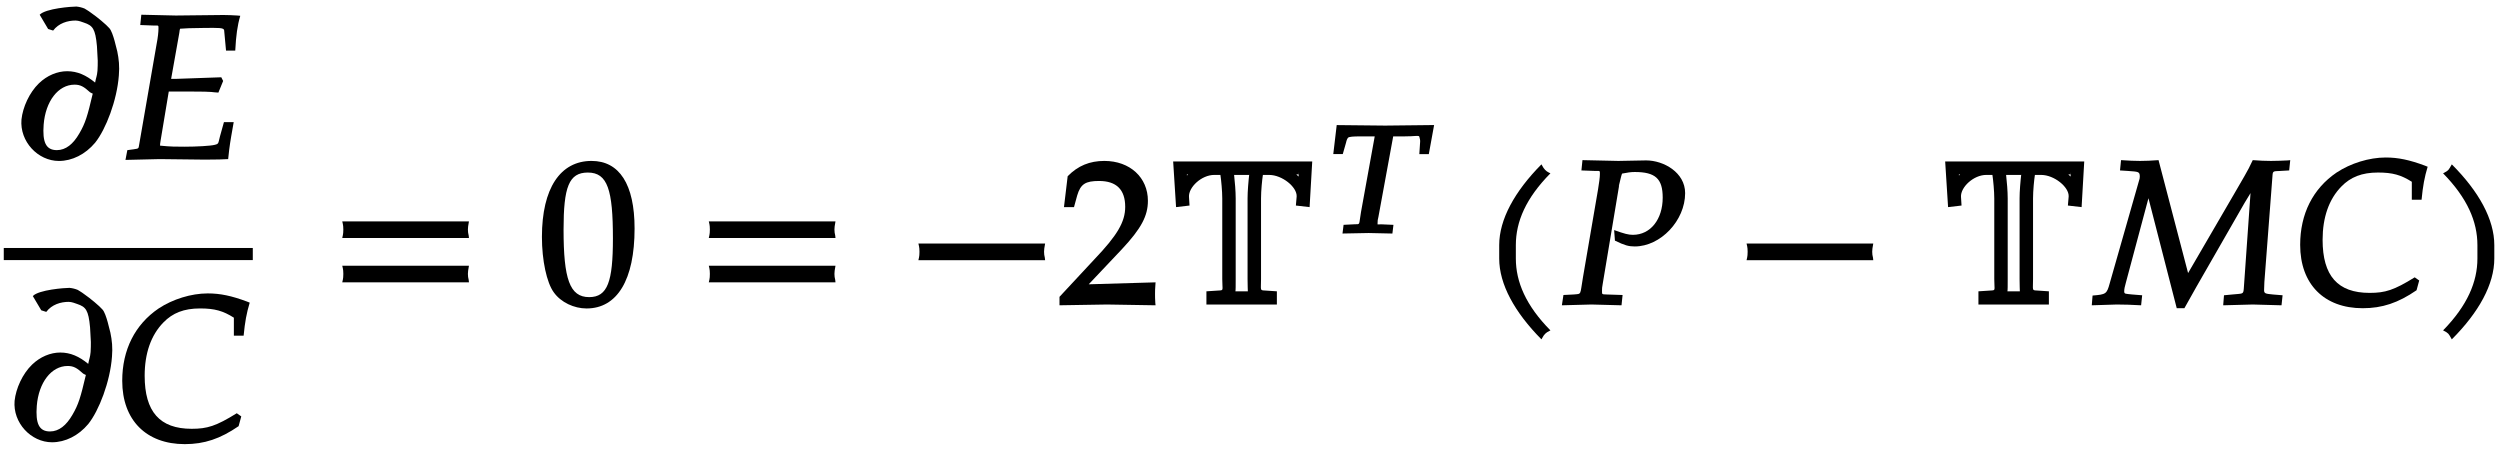
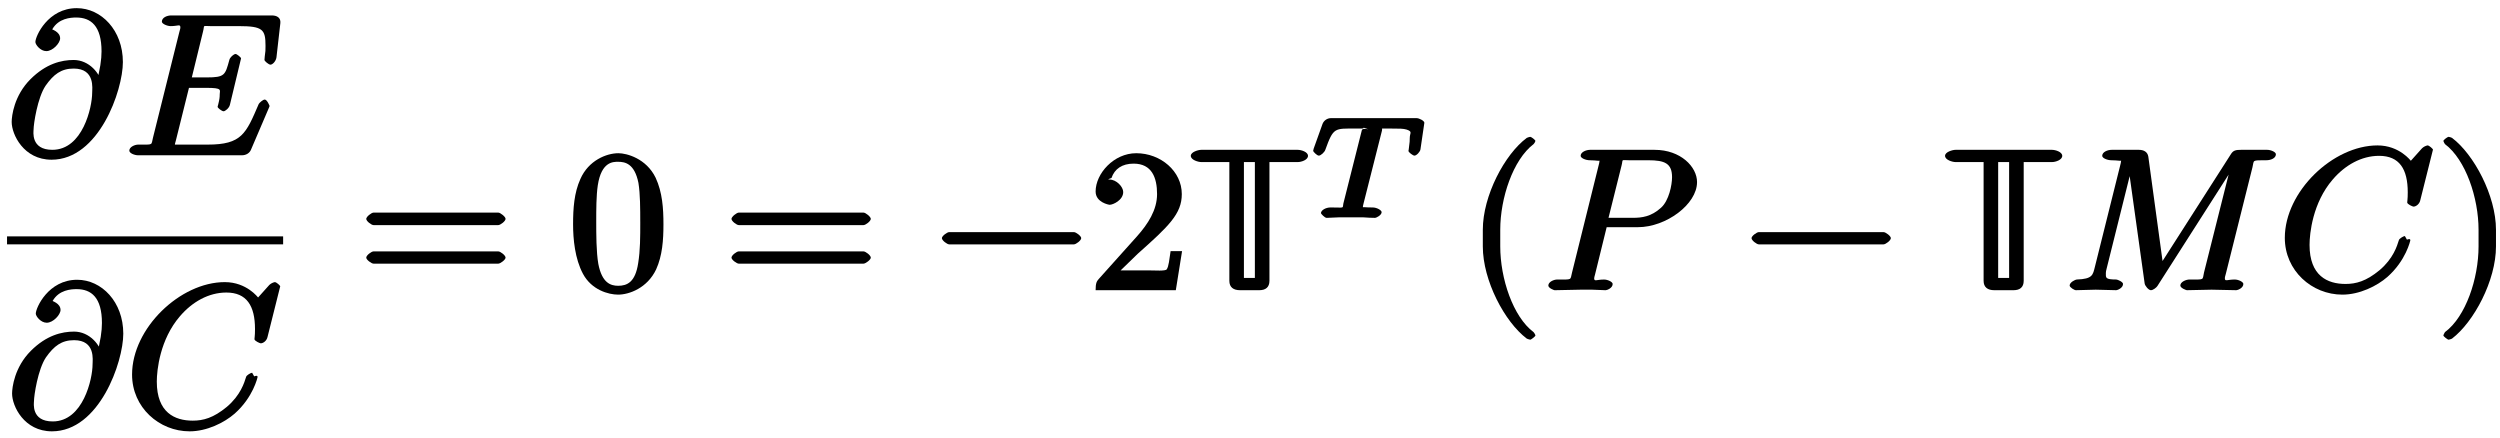
- <svg xmlns="http://www.w3.org/2000/svg" xmlns:xlink="http://www.w3.org/1999/xlink" width="197px" height="36" viewBox="0 0 148 27">
+ <svg xmlns="http://www.w3.org/2000/svg" xmlns:xlink="http://www.w3.org/1999/xlink" width="200" height="35px" viewBox="0 0 150 26">
  <defs>
    <symbol overflow="visible" id="a">
-       <path d="M6.406-4.953c.047-.547 0-.969-.093-1.422-.032-.078-.235-1.125-.47-1.375-.171-.203-.734-.672-1.077-.906-.157-.125-.391-.25-.375-.25a1.678 1.678 0 00-.5-.125c-.282 0-1.813.11-2.172.484l.5.844.297.094c.328-.438.859-.594 1.328-.594.187 0 .406.094.5.125.515.172.672.36.765 1.39l.047.86c0 .187 0 .375-.015.594-.032.343-.079.375-.141.703-.531-.438-1.047-.672-1.656-.672-.578 0-1.188.25-1.672.719-.563.546-.953 1.406-1.031 2.14C.53-1.047 1.609.11 2.859.11 3.641.11 4.422-.28 5-.969c.64-.797 1.297-2.515 1.406-3.984zM4.86-3.875c-.312 1.328-.437 1.75-.796 2.36-.36.624-.797.984-1.329.984-.656 0-.859-.485-.78-1.516.109-1.375.859-2.36 1.827-2.36.344 0 .547.11.922.454.094.062.39.172.39.172zm0 0" />
+       <path d="M6.953-5.594c0-1.906-1.297-3.234-2.766-3.234-1.734 0-2.484 1.687-2.484 2.031 0 .156.297.547.656.547.391 0 .829-.484.829-.766 0-.421-.563-.546-.47-.546.376-.657 1.095-.704 1.438-.704.875 0 1.516.5 1.516 2.032 0 .468-.078 1.078-.344 2.046h.39C5.61-4.921 4.923-5.718 4-5.718c-.734 0-1.656.218-2.594 1.155C.422-3.578.281-2.358.281-2c0 .75.719 2.266 2.39 2.266 2.845 0 4.282-4.157 4.282-5.86zM5.11-3.75c0 .86-.562 3.422-2.39 3.422-1.313 0-1.125-1.11-1.125-1.219 0-.328.234-1.906.718-2.625.485-.687.938-1.031 1.688-1.031C5.297-5.203 5.11-4 5.11-3.75zm0 0" />
    </symbol>
    <symbol overflow="visible" id="b">
-       <path d="M6.813-8.5a14.129 14.129 0 00-.829-.031L3.172-8.5l-2.047-.047-.063.61.797.03c.297 0 .282-.03.282.173 0 .187-.032.53-.11.921L.984-.78c-.03.203-.046.156-.687.25l-.11.578L2.204 0l2.688.031C5.92.031 5.67.016 6.266 0l.062-.563c.063-.5.156-1 .266-1.625h-.578l-.235.844c-.11.422-.062.438-.312.5-.235.063-1.078.11-1.797.11-.5 0-.813 0-1.438-.063 0-.031 0-.156.032-.297L2.75-4h1.297c1.5 0 1.203.047 1.64.063l.282-.688-.11-.219-2.687.094H2.89l.484-2.719c.031-.187.016-.187.047-.25.594-.031.297-.031 1.484-.047.766 0 1.125-.03 1.125.157l.11 1.187h.546c.047-.89.125-1.484.297-2.062zm0 0" />
+       <path d="M9.313-7.938c.03-.328-.22-.453-.516-.453H2.766c-.25 0-.563.125-.563.375 0 .125.313.266.531.266.438 0 .579-.14.579.078 0 .047 0 .063-.063.281L1.672-1.062c-.125.468.062.421-.89.421C.577-.64.25-.5.25-.28.25-.125.563 0 .781 0H7c.266 0 .469-.14.547-.328l1.11-2.594c.015-.047 0-.062 0-.062s-.141-.36-.282-.36c-.11 0-.328.203-.36.266C7.25-1.297 7-.641 4.954-.641h-2c-.125-.015.031.11.031 0 0-.03 0-.046.063-.265l.781-3.14H4.86c1.016 0 .813.124.813.421 0 .094 0 .234-.094.594-.016.062-.031.094-.031.125 0 .062.25.265.36.265.093 0 .327-.187.374-.375l.672-2.796c0-.063-.25-.266-.328-.266-.11 0-.344.203-.375.36-.25.905-.266 1.046-1.36 1.046H4l.672-2.75c.11-.422-.063-.328.453-.328h1.688c1.453 0 1.609.203 1.609 1.188 0 .28 0 .312-.047.64 0 .063-.016.156-.016.203 0 .063.25.282.36.282.125 0 .328-.204.36-.438zm0 0" />
    </symbol>
    <symbol overflow="visible" id="c">
-       <path d="M7.781-8.219c-.922-.344-1.593-.484-2.328-.484-.984 0-2.078.344-2.906.89C1.14-6.859.39-5.358.39-3.53c0 2.328 1.421 3.75 3.703 3.75C5.25.219 6.187-.094 7.28-.844l.157-.578-.266-.187c-1.234.765-1.75.921-2.672.921-1.89 0-2.781-1.015-2.781-3.14 0-1.328.375-2.406 1.11-3.156.546-.563 1.218-.829 2.171-.829.86 0 1.36.141 2 .547v1.063h.578c.078-.813.172-1.328.36-1.953zm0 0" />
+       <path d="M9.281-8.438c0-.03-.219-.25-.328-.25a.701.701 0 00-.328.172l-.672.75c0 .016-.672-.921-2-.921-2.672 0-5.562 2.765-5.562 5.546C.39-1.17 2.016.266 3.844.266c1.031 0 2.078-.516 2.703-1.063C7.657-1.78 7.922-2.969 7.922-3c0-.125-.203-.031-.203-.031l-.125-.219c-.078 0-.344.156-.36.25-.109.344-.328 1.094-1.156 1.797-.812.672-1.422.828-2.047.828-1.078 0-2.156-.484-2.156-2.344 0-.687.188-2.531 1.39-3.922C4-7.5 4.986-8.062 6.048-8.062c1.219 0 1.719.796 1.719 2.187 0 .469-.032.484-.032.61 0 .109.329.25.375.25.157 0 .36-.157.407-.376zm0 0" />
    </symbol>
    <symbol overflow="visible" id="d">
-       <path d="M8.266-4.078a1.419 1.419 0 01-.047-.36c0-.109.015-.234.062-.484h-7.5c.063.25.063.375.063.484 0 .125 0 .235-.063.5h7.5zm0 2.625a1.332 1.332 0 01-.047-.36c0-.109.015-.234.062-.484h-7.5c.063.25.063.375.063.485 0 .125 0 .25-.063.5h7.5zm0 0" />
+       <path d="M8.828-4.281c0-.125-.312-.375-.437-.375H.906c-.125 0-.437.25-.437.375 0 .14.312.375.437.375h7.485c.125 0 .437-.235.437-.375zm0 2.328c0-.14-.312-.375-.437-.375H.906c-.125 0-.437.234-.437.375 0 .125.312.36.437.36h7.485c.125 0 .437-.235.437-.36zm0 0" />
    </symbol>
    <symbol overflow="visible" id="e">
-       <path d="M5.688-4.5c0-2.625-.907-4-2.547-4C1.297-8.5.203-6.89.203-4c0 1.39.281 2.703.703 3.281.422.594 1.203.953 1.938.953 1.812 0 2.844-1.687 2.844-4.734zm-1.282.594C4.406-1.36 4.094-.437 3-.437c-1.156 0-1.516-1.079-1.516-4 0-2.516.313-3.375 1.438-3.375 1.172 0 1.484 1.03 1.484 3.906zm0 0" />
+       <path d="M5.688-3.953c0-.953-.063-1.922-.47-2.797-.562-1.156-1.734-1.469-2.234-1.469-.718 0-1.796.438-2.28 1.547-.376.828-.438 1.766-.438 2.719 0 .89.109 2.062.593 2.969.516.968 1.532 1.25 2.11 1.25.656 0 1.75-.391 2.281-1.516.375-.828.438-1.766.438-2.703zm-1.391-.14c0 .89 0 1.702-.125 2.468C4-.485 3.516-.265 2.969-.265 2.516-.266 2-.438 1.78-1.579c-.125-.719-.125-1.813-.125-2.516 0-.765 0-1.562.094-2.203.219-1.422.922-1.406 1.219-1.406.406 0 .984.094 1.219 1.266.109.671.109 1.578.109 2.343zm0 0" />
    </symbol>
    <symbol overflow="visible" id="f">
-       <path d="M8.266-2.766a1.332 1.332 0 01-.047-.359c0-.11.015-.234.062-.484h-7.5c.063.25.063.375.063.484 0 .125 0 .25-.063.5h7.5zm0 0" />
+       <path d="M8.828-3.125c0-.125-.312-.36-.437-.36H.906c-.125 0-.437.235-.437.36 0 .14.312.375.437.375h7.485c.125 0 .437-.234.437-.375zm0 0" />
    </symbol>
    <symbol overflow="visible" id="g">
-       <path d="M5.719-.094c-.016-.25-.016-.375-.016-.547 0-.14 0-.265.031-.671l-4.28.125.093.234 2.187-2.313C4.891-4.5 5.281-5.25 5.281-6.14 5.281-7.516 4.22-8.5 2.703-8.5c-.86 0-1.562.281-2.172.906L.312-5.766h.594l.188-.687c.203-.688.5-.86 1.297-.86 1.03 0 1.546.516 1.546 1.532 0 .89-.468 1.687-1.828 3.11L.047-.454v.5L2.859 0l2.875.047zm0 0" />
+       <path d="M5.36-2.344h-.47c-.077.485-.109.922-.234 1.094-.078.11-.718.063-.984.063H1.89l1.03-1c1.86-1.657 2.642-2.391 2.642-3.579 0-1.375-1.266-2.453-2.735-2.453C1.484-8.219.391-7 .391-5.922c0 .656.796.797.843.797.204 0 .813-.281.813-.766 0-.312-.406-.75-.828-.75-.094 0-.125 0 .125-.093.187-.547.64-.86 1.328-.86 1.094 0 1.406.844 1.406 1.828 0 .954-.547 1.797-1.203 2.532L.578-.672C.453-.532.391-.422.391 0h4.812l.375-2.344zm0 0" />
    </symbol>
    <symbol overflow="visible" id="h">
-       <path d="M8.89-8.469H.798l.172 2.703.797-.093-.032-.516c-.03-.563.735-1.297 1.5-1.297h.36c.047.297.11.969.11 1.39V-1.5c0 .672.108.656-.22.672l-.718.047V0h4.171v-.781l-.703-.047C5.922-.844 6-.828 6-1.5v-4.781c0-.453.063-1.094.11-1.39h.374c.766 0 1.657.718 1.625 1.28l-.046.532.812.093.156-2.703zm-.656.625l-.03.594.233-.094a4.519 4.519 0 00-.624-.593l-.094.234h.5zm-6.28-.093a3.545 3.545 0 00-.548.53l.235.11-.032-.406h.454zm3.359.125c-.063.53-.11 1.125-.11 1.53V-1.5c0 .375.016.656.016.719h-.735C4.5-.844 4.5-1.125 4.5-1.5v-4.781c0-.407-.047-.985-.094-1.39h.89zm0 0" />
+       <path d="M7.156-8.063c0-.234-.406-.359-.61-.359H.75c-.172 0-.625.125-.625.36 0 .25.453.374.625.374h1.688v7.125c0 .391.25.563.64.563h1.156c.375 0 .61-.172.61-.563v-7.125h1.703c.203 0 .61-.125.61-.375zM4.172-.734h-.86v-6.954h.657v6.954zm0 0" />
    </symbol>
    <symbol overflow="visible" id="j">
-       <path d="M4.203-7.828a.735.735 0 01-.187-.14c-.063-.063-.11-.126-.22-.329-1.593 1.61-2.5 3.266-2.5 4.781v.797c0 1.516.907 3.172 2.5 4.781.11-.203.157-.265.22-.328.062-.062.125-.109.312-.203C2.875.063 2.281-1.344 2.281-2.719v-.797c0-1.39.594-2.78 2.047-4.25zm0 0" />
+       <path d="M4.156 2.719c0-.047-.078-.172-.11-.203-1.234-.922-2-3.22-2-5.141v-1c0-1.906.767-4.203 2-5.14a.457.457 0 00.11-.188c0-.063-.25-.25-.312-.25a1.01 1.01 0 00-.203.062C2.312-8.156 1-5.67 1-3.625v1C1-.578 2.313 1.906 3.64 2.906c.016.016.188.063.204.063.062 0 .312-.203.312-.25zm0 0" />
    </symbol>
    <symbol overflow="visible" id="k">
-       <path d="M7.234-6.594c0-1.218-1.265-1.937-2.312-1.937-.547 0-1.094.031-1.64.031l-2.126-.047-.062.61.812.03c.297 0 .282-.03.282.188 0 .172-.047.532-.11.907l-.89 5.187C1-.531 1.125-.641.64-.594l-.61.031-.093.61L1.688 0l1.78.047.063-.61-.922-.03c-.312-.016-.296.015-.296-.235 0-.11 0-.188.046-.422l.97-5.813-.032.094s.078-.343.14-.578c.016-.062.047-.172.063-.203.328-.063.516-.094.75-.094 1.219 0 1.656.39 1.656 1.516 0 1.281-.718 2.203-1.765 2.203-.266 0-.5-.063-1.11-.281l.047.625c.578.281.813.344 1.172.344 1.531 0 2.984-1.532 2.984-3.157zm0 0" />
+       <path d="M9.203-6.484c0-.922-.984-1.938-2.547-1.938H2.781c-.219 0-.562.125-.562.36 0 .14.312.265.547.265.156 0 .375.016.515.031.203.016.063-.078.063.063 0 .047-.016.078-.047.219L1.703-1.063c-.125.47.047.422-.89.422C.609-.64.28-.5.28-.28c0 .156.344.281.375.281l1.516-.031h.765c.266 0 .532.031.782.031.078 0 .422-.125.422-.375 0-.125-.297-.266-.516-.266-.453 0-.594.141-.594-.078 0-.062.031-.125.047-.203l.703-2.86h1.875c1.688 0 3.547-1.374 3.547-2.702zm-1.5-.297c0 .468-.187 1.406-.656 1.828-.594.547-1.172.61-1.688.61H3.891l.78-3.126c.11-.422-.062-.328.454-.328h1.156c.985 0 1.422.188 1.422 1.016zm0 0" />
    </symbol>
    <symbol overflow="visible" id="l">
-       <path d="M11.234-8.531c-.328.015-.671.031-1 .031-.343 0-.671-.016-1.078-.047-.25.485-.031.172-1.047 1.906L5.172-1.594l.25.094-1.844-7.047c-.422.031-.75.047-1.094.047-.328 0-.671-.016-1.125-.047l-.062.61.469.03c.625.048.703.032.703.345a.693.693 0 01-.047.234L.687-1.25C.516-.625.47-.594-.327-.531l-.047.578L1.109 0C1.547 0 2 .016 2.547.047l.062-.594-.593-.047c-.391-.047-.47-.015-.47-.187 0-.125.032-.281.095-.5l1.484-5.547h-.281L4.656.219h.453l.72-1.282 2.843-4.953.625-1.03-.235-.095-.437 6.204c-.031.343-.047.28-.672.343l-.5.047-.047.594L9.156 0l1.703.047.063-.594-.578-.047C9.906-.64 9.813-.64 9.828-.89l.016-.437.484-6.344c.016-.234.078-.219.422-.234l.563-.032.062-.609zm0 0" />
+       <path d="M12.672-8.156c0-.14-.313-.266-.516-.266h-1.578c-.312 0-.469.031-.61.266L5.61-1.344l.329.094-.922-6.766c-.047-.28-.266-.406-.563-.406h-1.64c-.235 0-.563.125-.563.36 0 .14.313.265.547.265.156 0 .375.016.515.031.188.016.063-.078.063.063 0 .047-.016.078-.047.219L1.813-1.406c-.125.484-.125.734-1.094.765-.063 0-.422.157-.422.36 0 .11.281.281.375.281.375 0 .797-.031 1.187-.031.407 0 .844.031 1.235.031.062 0 .406-.125.406-.375 0-.125-.328-.266-.406-.266-.672 0-.625-.109-.625-.39 0-.078.015-.14.047-.266l1.593-6.39h-.328l1.016 7.28c.016.141.234.407.375.407.14 0 .344-.172.39-.25l4.813-7.531h-.328L8.359-1.063c-.109.47.063.422-.875.422-.203 0-.546.141-.546.36 0 .156.359.281.39.281l1.484-.031c.485 0 1 .031 1.485.031.078 0 .422-.125.422-.375 0-.125-.297-.266-.516-.266-.453 0-.594.141-.594-.078 0-.047 0-.062.063-.281l1.594-6.375c.109-.438-.063-.422.828-.422.281 0 .578-.125.578-.36zm0 0" />
    </symbol>
    <symbol overflow="visible" id="m">
-       <path d="M3.766-2.719v-.797c0-1.515-.907-3.171-2.516-4.78-.11.202-.156.265-.203.327-.063.063-.125.11-.313.203 1.438 1.47 2.032 2.86 2.032 4.25v.797c0 1.375-.594 2.781-2.032 4.25.188.094.25.14.313.203.047.063.094.125.203.329C2.86.452 3.766-1.204 3.766-2.72zm0 0" />
+       <path d="M3.64-2.625v-1c0-2.047-1.328-4.531-2.64-5.516a.774.774 0 00-.203-.062c-.063 0-.313.187-.313.25 0 .031.079.172.094.187 1.25.938 2.016 3.235 2.016 5.141v1c0 1.922-.766 4.219-2.016 5.14-.015.032-.094.157-.094.204 0 .047.25.25.313.25A.774.774 0 001 2.906c1.313-1 2.64-3.484 2.64-5.531zm0 0" />
    </symbol>
    <symbol overflow="visible" id="i">
-       <path d="M6.203-6.39L3.5-6.36.625-6.39.422-4.673h.562l.188-.656c.047-.203.078-.25.125-.313.062-.062.328-.078.687-.078h.891l-.813 4.485c-.14.796-.015.703-.39.718l-.64.032L.968.03 2.516 0l1.406.031.062-.515-.734-.032c-.25 0-.203.063-.203-.125 0-.093 0-.125.047-.312l.875-4.766h.578c.766 0 .937-.078.969.016.03.078.062.25.046.328l-.046.703h.562l.313-1.719zm0 0" />
+       <path d="M6.828-5.703c0-.125-.312-.281-.469-.281H1.22a.55.55 0 00-.5.343L.188-4.156c0 .031-.032.11-.032.14 0 .032.219.282.344.282.11 0 .344-.204.39-.36.485-1.343.547-1.265 1.829-1.265h.344c.25 0 .046-.157.046-.079l.36.125s-.36-.078-.39.047L1.968-.859c-.063.312.11.234-.766.234-.297 0-.578.172-.578.344C.625-.25.844 0 .969 0c.234 0 .484-.031.719-.031h1.484c.219.015.469.031.703.031.063 0 .39-.156.39-.344 0-.11-.28-.281-.546-.281-.156 0-.328 0-.485-.016-.28-.015-.093.11-.093 0 0-.046 0-.078.03-.187l1.11-4.39c.063-.25-.14-.11.047-.141h.5c.516 0 .734 0 .938.062.375.125.187.203.187.5 0 .14 0 .25-.062.688l-.016.093c0 .079.266.282.36.282.124 0 .343-.235.359-.375zm0 0" />
    </symbol>
  </defs>
-   <use xlink:href="#a" x=".63" y="9.396" />
-   <use xlink:href="#b" x="7.241" y="9.396" />
-   <path d="M.223 15.016h14.742" fill="none" stroke-width=".717" stroke="#000" stroke-miterlimit="10" />
-   <use xlink:href="#a" x=".223" y="26.05" />
-   <use xlink:href="#c" x="6.846" y="26.05" />
-   <use xlink:href="#d" x="19.481" y="18.004" />
-   <use xlink:href="#e" x="31.879" y="18.004" />
-   <use xlink:href="#d" x="41.18" y="18.004" />
-   <use xlink:href="#f" x="53.589" y="18.004" />
-   <use xlink:href="#g" x="62.675" y="18.004" />
-   <use xlink:href="#h" x="68.653" y="18.004" />
-   <use xlink:href="#i" x="78.508" y="13.772" />
-   <use xlink:href="#j" x="87.457" y="18.004" />
-   <use xlink:href="#k" x="92.526" y="18.004" />
-   <use xlink:href="#f" x="102.616" y="18.004" />
+   <use xlink:href="#a" x=".42" y="9.192" />
+   <use xlink:href="#b" x="7.509" y="9.192" />
+   <path d="M.422 14.297h16.566" fill="none" stroke-width=".478" stroke="#000" stroke-miterlimit="10" />
+   <use xlink:href="#a" x=".444" y="25.489" />
+   <use xlink:href="#c" x="7.533" y="25.489" />
+   <use xlink:href="#d" x="21.506" y="17.287" />
+   <use xlink:href="#e" x="34.119" y="17.287" />
+   <use xlink:href="#d" x="43.42" y="17.287" />
+   <use xlink:href="#f" x="56.045" y="17.287" />
+   <use xlink:href="#g" x="65.346" y="17.287" />
+   <use xlink:href="#h" x="71.323" y="17.287" />
+   <use xlink:href="#i" x="78.633" y="12.947" />
+   <use xlink:href="#j" x="87.969" y="17.287" />
+   <use xlink:href="#k" x="92.62" y="17.287" />
+   <use xlink:href="#f" x="104.623" y="17.287" />
  <g>
-     <use xlink:href="#h" x="114.356" y="18.004" />
-     <use xlink:href="#l" x="124.207" y="18.004" />
+     <use xlink:href="#h" x="116.578" y="17.287" />
+     <use xlink:href="#l" x="123.882" y="17.287" />
  </g>
  <g>
-     <use xlink:href="#c" x="135.78" y="18.004" />
+     <use xlink:href="#c" x="136.698" y="17.287" />
  </g>
  <g>
-     <use xlink:href="#m" x="143.897" y="18.004" />
+     <use xlink:href="#m" x="146.119" y="17.287" />
  </g>
</svg>
